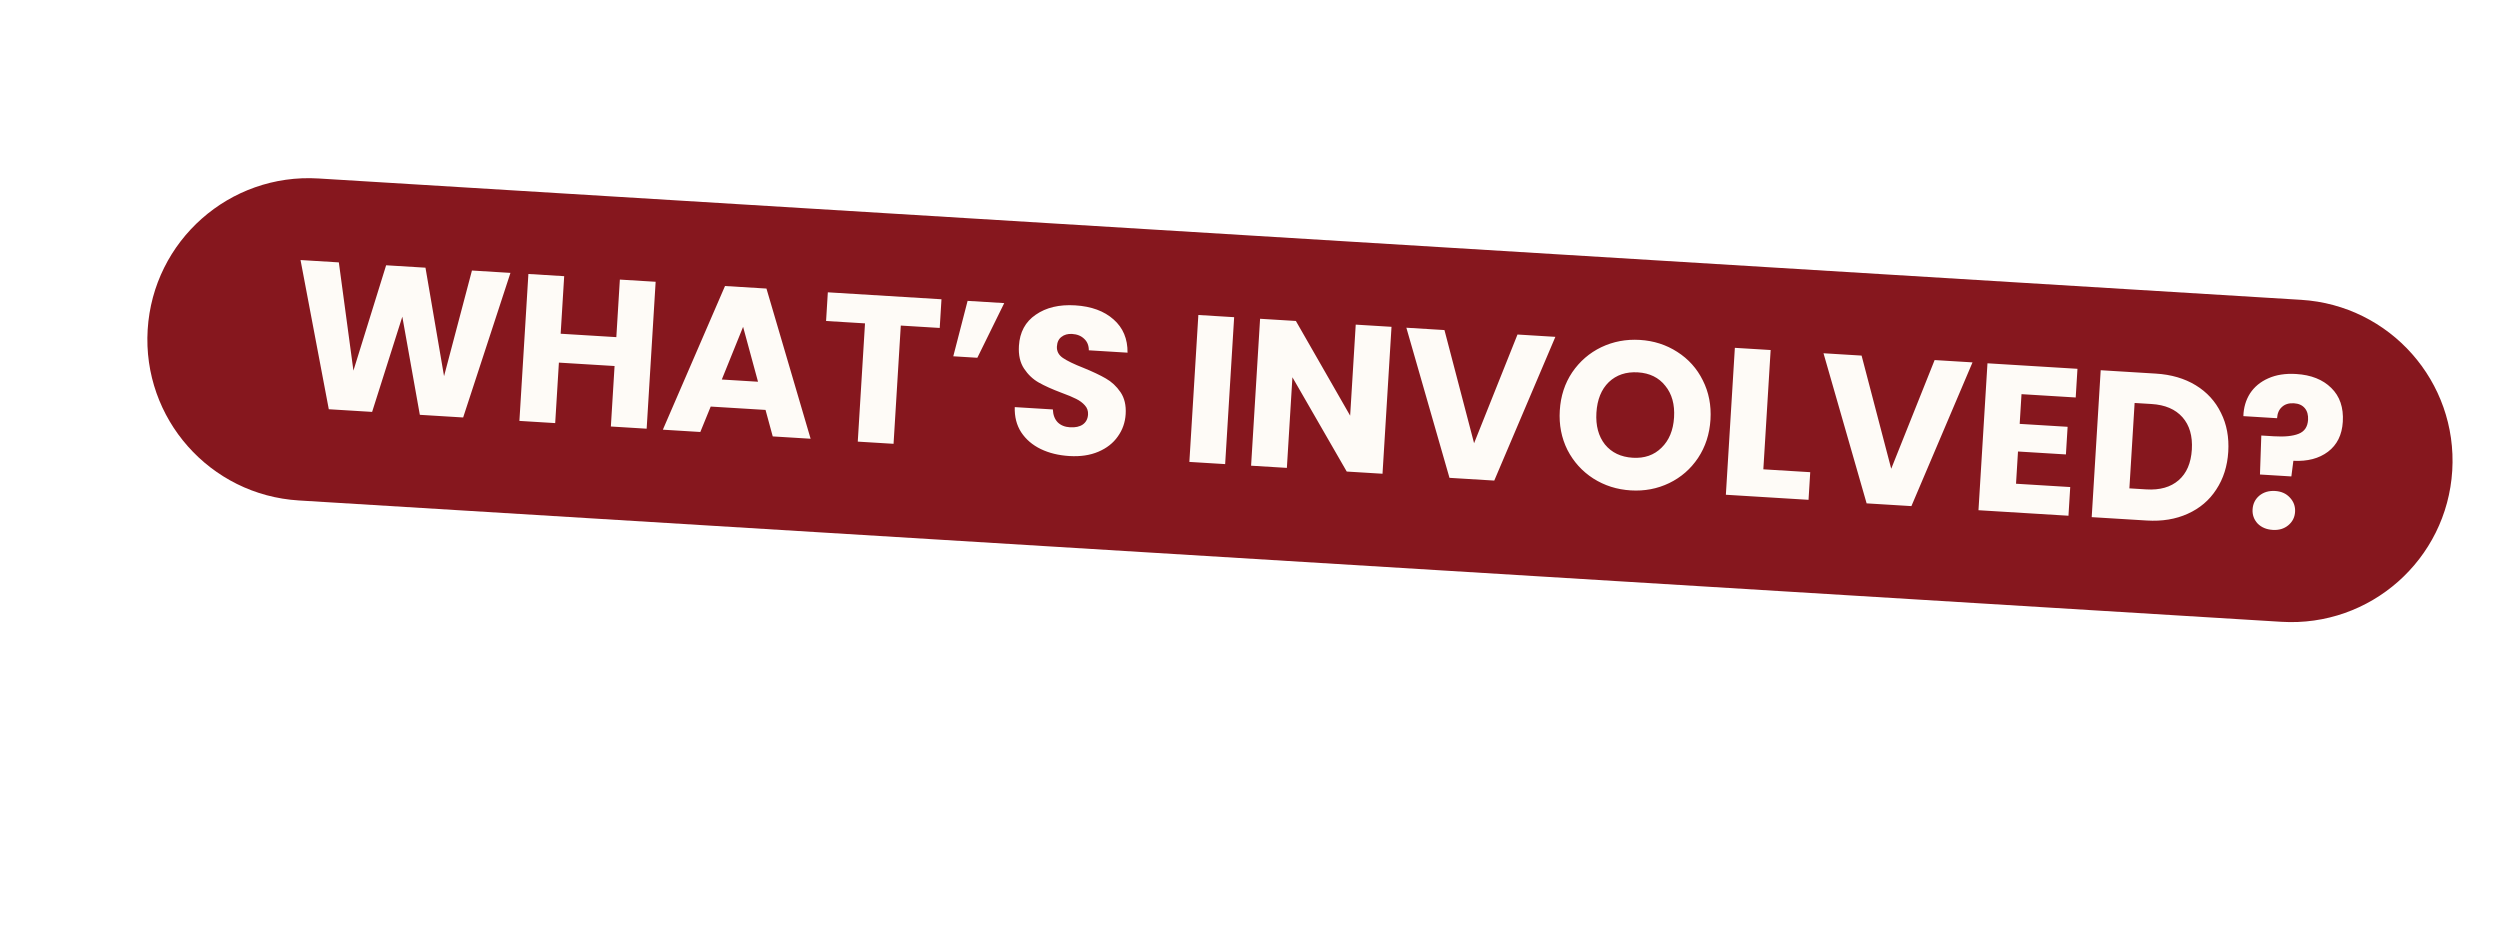
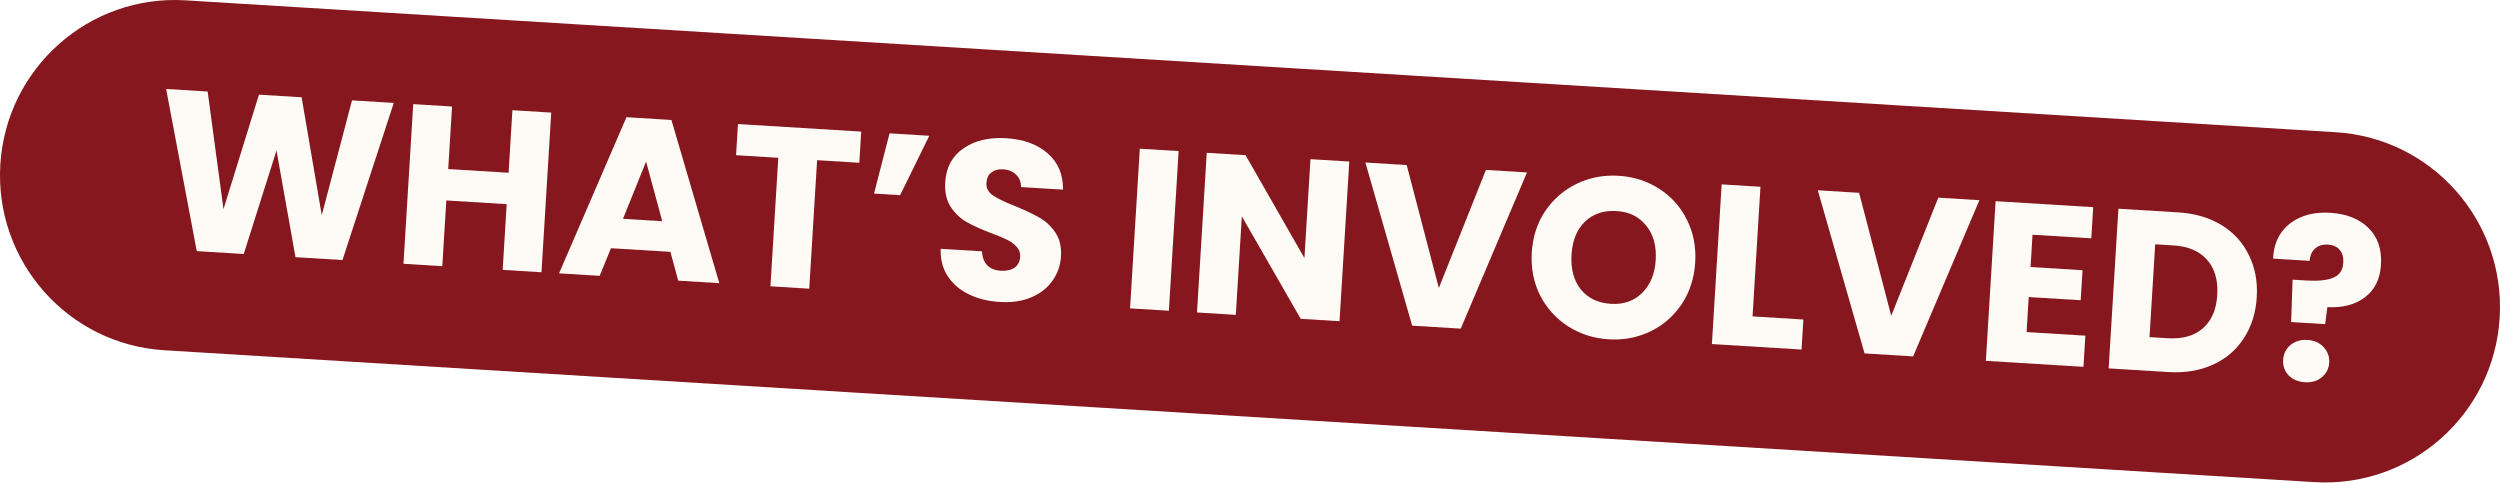
- <svg xmlns="http://www.w3.org/2000/svg" width="310" height="117" viewBox="0 0 310 117" fill="none">
-   <rect x="19.533" y="20.909" width="286.302" height="40" rx="20" transform="rotate(3.5026 19.5334 20.909)" fill="#86171E" />
-   <path d="M63.296 33.838L57.431 51.766L52.059 51.437L49.887 39.269L46.143 51.075L40.771 50.746L37.266 32.245L42.016 32.536L43.825 45.957L47.88 32.895L52.759 33.193L55.062 46.645L58.521 33.546L63.296 33.838ZM81.3 34.94L80.185 53.158L75.747 52.886L76.206 45.386L69.303 44.964L68.844 52.464L64.406 52.192L65.521 33.974L69.959 34.246L69.522 41.383L76.425 41.805L76.862 34.669L81.3 34.94ZM94.926 50.83L88.127 50.414L86.84 53.566L82.194 53.281L89.901 35.467L95.04 35.781L100.516 54.403L95.819 54.115L94.926 50.83ZM93.994 47.335L92.144 40.527L89.504 47.06L93.994 47.335ZM116.743 37.11L116.525 40.665L111.698 40.37L110.801 55.032L106.363 54.761L107.261 40.098L102.434 39.803L102.651 36.247L116.743 37.11ZM119.982 37.308L124.524 37.586L121.191 44.363L118.207 44.18L119.982 37.308ZM132.596 56.548C131.264 56.467 130.083 56.178 129.054 55.681C128.026 55.183 127.217 54.491 126.629 53.604C126.058 52.718 125.792 51.678 125.83 50.482L130.553 50.771C130.581 51.45 130.783 51.983 131.159 52.371C131.535 52.741 132.044 52.946 132.684 52.985C133.341 53.025 133.869 52.91 134.268 52.639C134.668 52.351 134.884 51.939 134.917 51.403C134.944 50.953 134.811 50.571 134.518 50.258C134.242 49.946 133.885 49.681 133.446 49.463C133.026 49.246 132.416 48.992 131.618 48.7C130.463 48.265 129.525 47.843 128.804 47.434C128.082 47.025 127.475 46.449 126.982 45.707C126.489 44.965 126.277 44.023 126.347 42.881C126.451 41.186 127.146 39.9 128.433 39.023C129.721 38.13 131.351 37.743 133.323 37.864C135.33 37.987 136.918 38.57 138.087 39.614C139.257 40.641 139.833 42.014 139.815 43.731L135.014 43.438C135.015 42.847 134.827 42.376 134.449 42.023C134.072 41.652 133.572 41.448 132.95 41.41C132.413 41.377 131.972 41.498 131.625 41.772C131.279 42.028 131.09 42.425 131.057 42.961C131.021 43.549 131.27 44.025 131.803 44.387C132.337 44.75 133.18 45.158 134.334 45.61C135.486 46.08 136.414 46.519 137.118 46.927C137.84 47.336 138.448 47.903 138.942 48.627C139.436 49.352 139.649 50.26 139.583 51.35C139.519 52.388 139.193 53.314 138.605 54.129C138.034 54.945 137.232 55.573 136.197 56.014C135.163 56.454 133.963 56.632 132.596 56.548ZM153.034 39.331L151.919 57.549L147.481 57.277L148.596 39.059L153.034 39.331ZM171.432 58.743L166.995 58.472L160.26 46.78L159.572 58.017L155.135 57.746L156.25 39.528L160.688 39.799L167.419 51.543L168.11 40.254L172.547 40.525L171.432 58.743ZM192.866 41.769L185.289 59.591L179.736 59.252L174.389 40.638L179.112 40.927L182.786 54.958L188.169 41.481L192.866 41.769ZM202.211 60.809C200.498 60.705 198.948 60.21 197.56 59.327C196.19 58.444 195.125 57.267 194.364 55.797C193.622 54.31 193.305 52.675 193.414 50.894C193.523 49.111 194.036 47.537 194.953 46.169C195.888 44.802 197.089 43.764 198.556 43.055C200.041 42.347 201.64 42.045 203.353 42.15C205.065 42.255 206.607 42.749 207.977 43.632C209.364 44.515 210.421 45.691 211.147 47.16C211.891 48.629 212.208 50.255 212.099 52.037C211.99 53.819 211.476 55.403 210.558 56.788C209.641 58.156 208.448 59.194 206.981 59.903C205.513 60.612 203.923 60.914 202.211 60.809ZM202.458 56.761C203.912 56.85 205.1 56.437 206.025 55.521C206.966 54.606 207.486 53.352 207.583 51.761C207.682 50.152 207.319 48.844 206.495 47.839C205.689 46.817 204.56 46.262 203.106 46.173C201.636 46.083 200.43 46.487 199.49 47.384C198.566 48.283 198.055 49.545 197.955 51.172C197.857 52.781 198.211 54.096 199.016 55.118C199.84 56.123 200.988 56.671 202.458 56.761ZM218.654 58.195L224.468 58.551L224.258 61.977L214.007 61.349L215.122 43.131L219.56 43.403L218.654 58.195ZM244.592 44.935L237.015 62.757L231.461 62.417L226.114 43.804L230.837 44.093L234.511 58.124L239.894 44.648L244.592 44.935ZM250.666 48.876L250.441 52.561L256.384 52.924L256.174 56.35L250.231 55.986L249.987 59.983L256.708 60.394L256.49 63.95L245.331 63.267L246.446 45.049L257.605 45.732L257.388 49.287L250.666 48.876ZM267.312 46.326C269.232 46.443 270.887 46.927 272.276 47.776C273.666 48.625 274.707 49.765 275.401 51.197C276.113 52.612 276.414 54.22 276.304 56.019C276.195 57.801 275.7 59.36 274.82 60.695C273.957 62.032 272.775 63.036 271.275 63.708C269.793 64.382 268.1 64.66 266.197 64.544L259.371 64.126L260.486 45.908L267.312 46.326ZM266.146 60.685C267.824 60.788 269.159 60.41 270.149 59.55C271.139 58.69 271.686 57.421 271.789 55.743C271.891 54.065 271.504 52.73 270.627 51.738C269.75 50.747 268.472 50.2 266.794 50.097L264.692 49.968L264.044 60.557L266.146 60.685ZM284.724 46.376C286.575 46.489 288.025 47.064 289.073 48.1C290.138 49.138 290.616 50.539 290.508 52.304C290.409 53.93 289.795 55.169 288.666 56.02C287.555 56.855 286.126 57.228 284.378 57.139L284.129 59.077L280.236 58.839L280.402 54.004L281.959 54.099C283.291 54.181 284.313 54.078 285.025 53.792C285.755 53.507 286.146 52.931 286.199 52.066C286.236 51.461 286.101 50.975 285.793 50.609C285.486 50.243 285.038 50.042 284.449 50.006C283.827 49.968 283.331 50.12 282.963 50.462C282.596 50.786 282.394 51.252 282.356 51.857L278.178 51.601C278.208 50.544 278.483 49.606 279.002 48.786C279.538 47.968 280.288 47.346 281.252 46.919C282.234 46.475 283.392 46.294 284.724 46.376ZM281.821 65.708C281.043 65.661 280.416 65.397 279.942 64.916C279.486 64.419 279.279 63.834 279.32 63.159C279.363 62.467 279.64 61.902 280.153 61.465C280.684 61.028 281.338 60.834 282.117 60.881C282.878 60.928 283.486 61.2 283.942 61.696C284.415 62.194 284.631 62.789 284.588 63.481C284.547 64.156 284.261 64.712 283.731 65.148C283.219 65.568 282.582 65.755 281.821 65.708Z" fill="#FEFBF7" />
+ <svg xmlns="http://www.w3.org/2000/svg" width="342" height="66" viewBox="0 0 342 66" fill="none">
+   <path d="M0.045 22.515C0.853 9.296 12.201 -0.763 25.392 0.046L319.532 18.087C332.723 18.896 342.762 30.267 341.954 43.486C341.147 56.704 329.799 66.763 316.608 65.954L22.468 47.913C9.277 47.104 -0.762 35.733 0.045 22.515Z" fill="#86171E" />
+   <path d="M53.867 14.082L46.851 35.575L40.424 35.181L37.824 20.593L33.345 34.747L26.917 34.353L22.725 12.172L28.407 12.52L30.572 28.612L35.424 12.951L41.261 13.309L44.016 29.436L48.154 13.731L53.867 14.082Z" fill="#FEFBF7" />
+   <path d="M75.409 15.403L74.074 37.245L68.765 36.919L69.314 27.927L61.055 27.421L60.506 36.413L55.196 36.087L56.53 14.245L61.84 14.571L61.317 23.127L69.576 23.634L70.099 15.077L75.409 15.403Z" fill="#FEFBF7" />
+   <path d="M91.712 34.454L83.577 33.955L82.037 37.733L76.479 37.393L85.7 16.034L91.848 16.411L98.4 38.737L92.78 38.392L91.712 34.454ZM90.597 30.264L88.384 22.102L85.225 29.934L90.597 30.264Z" fill="#FEFBF7" />
+   <path d="M117.815 18.004L117.554 22.267L111.779 21.913L110.705 39.492L105.396 39.166L106.47 21.587L100.694 21.233L100.955 16.97L117.815 18.004Z" fill="#FEFBF7" />
+   <path d="M121.691 18.242L127.124 18.575L123.137 26.7L119.567 26.481L121.691 18.242Z" fill="#FEFBF7" />
+   <path d="M136.782 41.31C135.189 41.212 133.776 40.865 132.545 40.269C131.314 39.673 130.347 38.844 129.643 37.78C128.96 36.718 128.641 35.47 128.687 34.036L134.338 34.383C134.372 35.197 134.613 35.837 135.063 36.301C135.513 36.745 136.122 36.991 136.888 37.038C137.674 37.086 138.306 36.948 138.783 36.623C139.261 36.278 139.52 35.783 139.559 35.14C139.592 34.601 139.433 34.144 139.082 33.768C138.752 33.394 138.324 33.076 137.8 32.815C137.296 32.555 136.567 32.25 135.612 31.9C134.231 31.378 133.109 30.872 132.245 30.382C131.382 29.892 130.655 29.202 130.065 28.312C129.476 27.422 129.223 26.293 129.306 24.924C129.43 22.891 130.262 21.349 131.801 20.299C133.342 19.227 135.292 18.764 137.652 18.909C140.053 19.056 141.953 19.755 143.352 21.007C144.752 22.238 145.441 23.883 145.419 25.943L139.675 25.591C139.677 24.883 139.451 24.318 138.999 23.894C138.549 23.45 137.951 23.205 137.205 23.16C136.564 23.12 136.036 23.265 135.621 23.593C135.207 23.901 134.981 24.377 134.941 25.02C134.898 25.725 135.196 26.295 135.834 26.73C136.473 27.164 137.482 27.653 138.861 28.196C140.24 28.759 141.35 29.285 142.193 29.774C143.057 30.264 143.784 30.944 144.375 31.813C144.966 32.682 145.222 33.77 145.142 35.077C145.066 36.321 144.676 37.432 143.972 38.409C143.289 39.388 142.329 40.141 141.091 40.669C139.854 41.197 138.418 41.41 136.782 41.31Z" fill="#FEFBF7" />
+   <path d="M161.236 20.667L159.901 42.509L154.592 42.184L155.926 20.342L161.236 20.667Z" fill="#FEFBF7" />
+   <path d="M183.248 43.941L177.939 43.616L169.882 29.599L169.059 43.071L163.749 42.745L165.083 20.903L170.393 21.229L178.446 35.308L179.273 21.774L184.583 22.099L183.248 43.941Z" fill="#FEFBF7" />
+   <path d="M208.893 23.59L199.828 44.958L193.183 44.551L186.786 22.234L192.437 22.581L196.832 39.403L203.273 23.246L208.893 23.59Z" fill="#FEFBF7" />
+   <path d="M220.073 46.419C218.024 46.293 216.17 45.7 214.51 44.641C212.871 43.583 211.596 42.172 210.685 40.409C209.797 38.626 209.418 36.666 209.549 34.53C209.679 32.394 210.293 30.505 211.391 28.865C212.509 27.227 213.946 25.982 215.701 25.132C217.478 24.283 219.391 23.922 221.44 24.048C223.489 24.173 225.333 24.765 226.972 25.823C228.632 26.883 229.897 28.293 230.766 30.054C231.655 31.816 232.035 33.765 231.904 35.901C231.774 38.038 231.159 39.936 230.061 41.597C228.963 43.237 227.536 44.482 225.781 45.332C224.025 46.182 222.123 46.544 220.073 46.419ZM220.37 41.565C222.109 41.671 223.531 41.176 224.637 40.078C225.764 38.981 226.385 37.478 226.502 35.57C226.62 33.641 226.185 32.073 225.199 30.868C224.235 29.643 222.884 28.977 221.145 28.87C219.386 28.762 217.943 29.246 216.818 30.323C215.713 31.4 215.101 32.913 214.982 34.863C214.864 36.792 215.288 38.369 216.252 39.594C217.238 40.8 218.61 41.457 220.37 41.565Z" fill="#FEFBF7" />
+   <path d="M239.748 43.284L246.703 43.711L246.452 47.818L234.187 47.066L235.522 25.224L240.831 25.549L239.748 43.284Z" fill="#FEFBF7" />
+   <path d="M270.781 27.386L261.715 48.754L255.07 48.346L248.673 26.03L254.324 26.377L258.72 43.199L265.161 27.041L270.781 27.386Z" fill="#FEFBF7" />
+   <path d="M278.049 32.111L277.779 36.529L284.889 36.965L284.638 41.072L277.528 40.636L277.235 45.427L285.277 45.921L285.017 50.183L271.665 49.364L273 27.522L286.351 28.341L286.091 32.604L278.049 32.111Z" fill="#FEFBF7" />
+   <path d="M297.964 29.053C300.262 29.194 302.242 29.774 303.904 30.792C305.567 31.81 306.813 33.177 307.643 34.894C308.495 36.591 308.855 38.518 308.723 40.675C308.593 42.812 308.001 44.681 306.947 46.282C305.914 47.884 304.501 49.088 302.706 49.894C300.932 50.701 298.907 51.035 296.63 50.896L288.464 50.395L289.798 28.553L297.964 29.053ZM296.57 46.27C298.578 46.393 300.174 45.939 301.359 44.908C302.544 43.877 303.198 42.356 303.321 40.344C303.444 38.332 302.98 36.732 301.931 35.543C300.882 34.354 299.353 33.698 297.345 33.575L294.83 33.421L294.055 46.115L296.57 46.27Z" fill="#FEFBF7" />
+   <path d="M318.797 29.113C321.012 29.249 322.746 29.939 324 31.181C325.275 32.425 325.847 34.105 325.718 36.221C325.599 38.171 324.864 39.656 323.514 40.677C322.185 41.678 320.475 42.125 318.383 42.017L318.085 44.341L313.428 44.056L313.626 38.259L315.489 38.373C317.083 38.471 318.306 38.348 319.158 38.005C320.031 37.663 320.499 36.973 320.562 35.936C320.606 35.21 320.444 34.628 320.076 34.189C319.709 33.75 319.173 33.509 318.469 33.465C317.724 33.42 317.131 33.602 316.69 34.012C316.251 34.402 316.009 34.959 315.965 35.685L310.966 35.379C311.001 34.111 311.33 32.986 311.951 32.004C312.593 31.023 313.49 30.276 314.643 29.764C315.819 29.233 317.203 29.015 318.797 29.113ZM315.324 52.292C314.393 52.235 313.643 51.918 313.076 51.342C312.531 50.746 312.283 50.044 312.332 49.235C312.383 48.406 312.715 47.728 313.329 47.204C313.963 46.681 314.746 46.448 315.678 46.505C316.589 46.561 317.317 46.886 317.862 47.482C318.428 48.079 318.686 48.792 318.635 49.622C318.586 50.431 318.244 51.097 317.609 51.62C316.997 52.124 316.235 52.348 315.324 52.292Z" fill="#FEFBF7" />
</svg>
